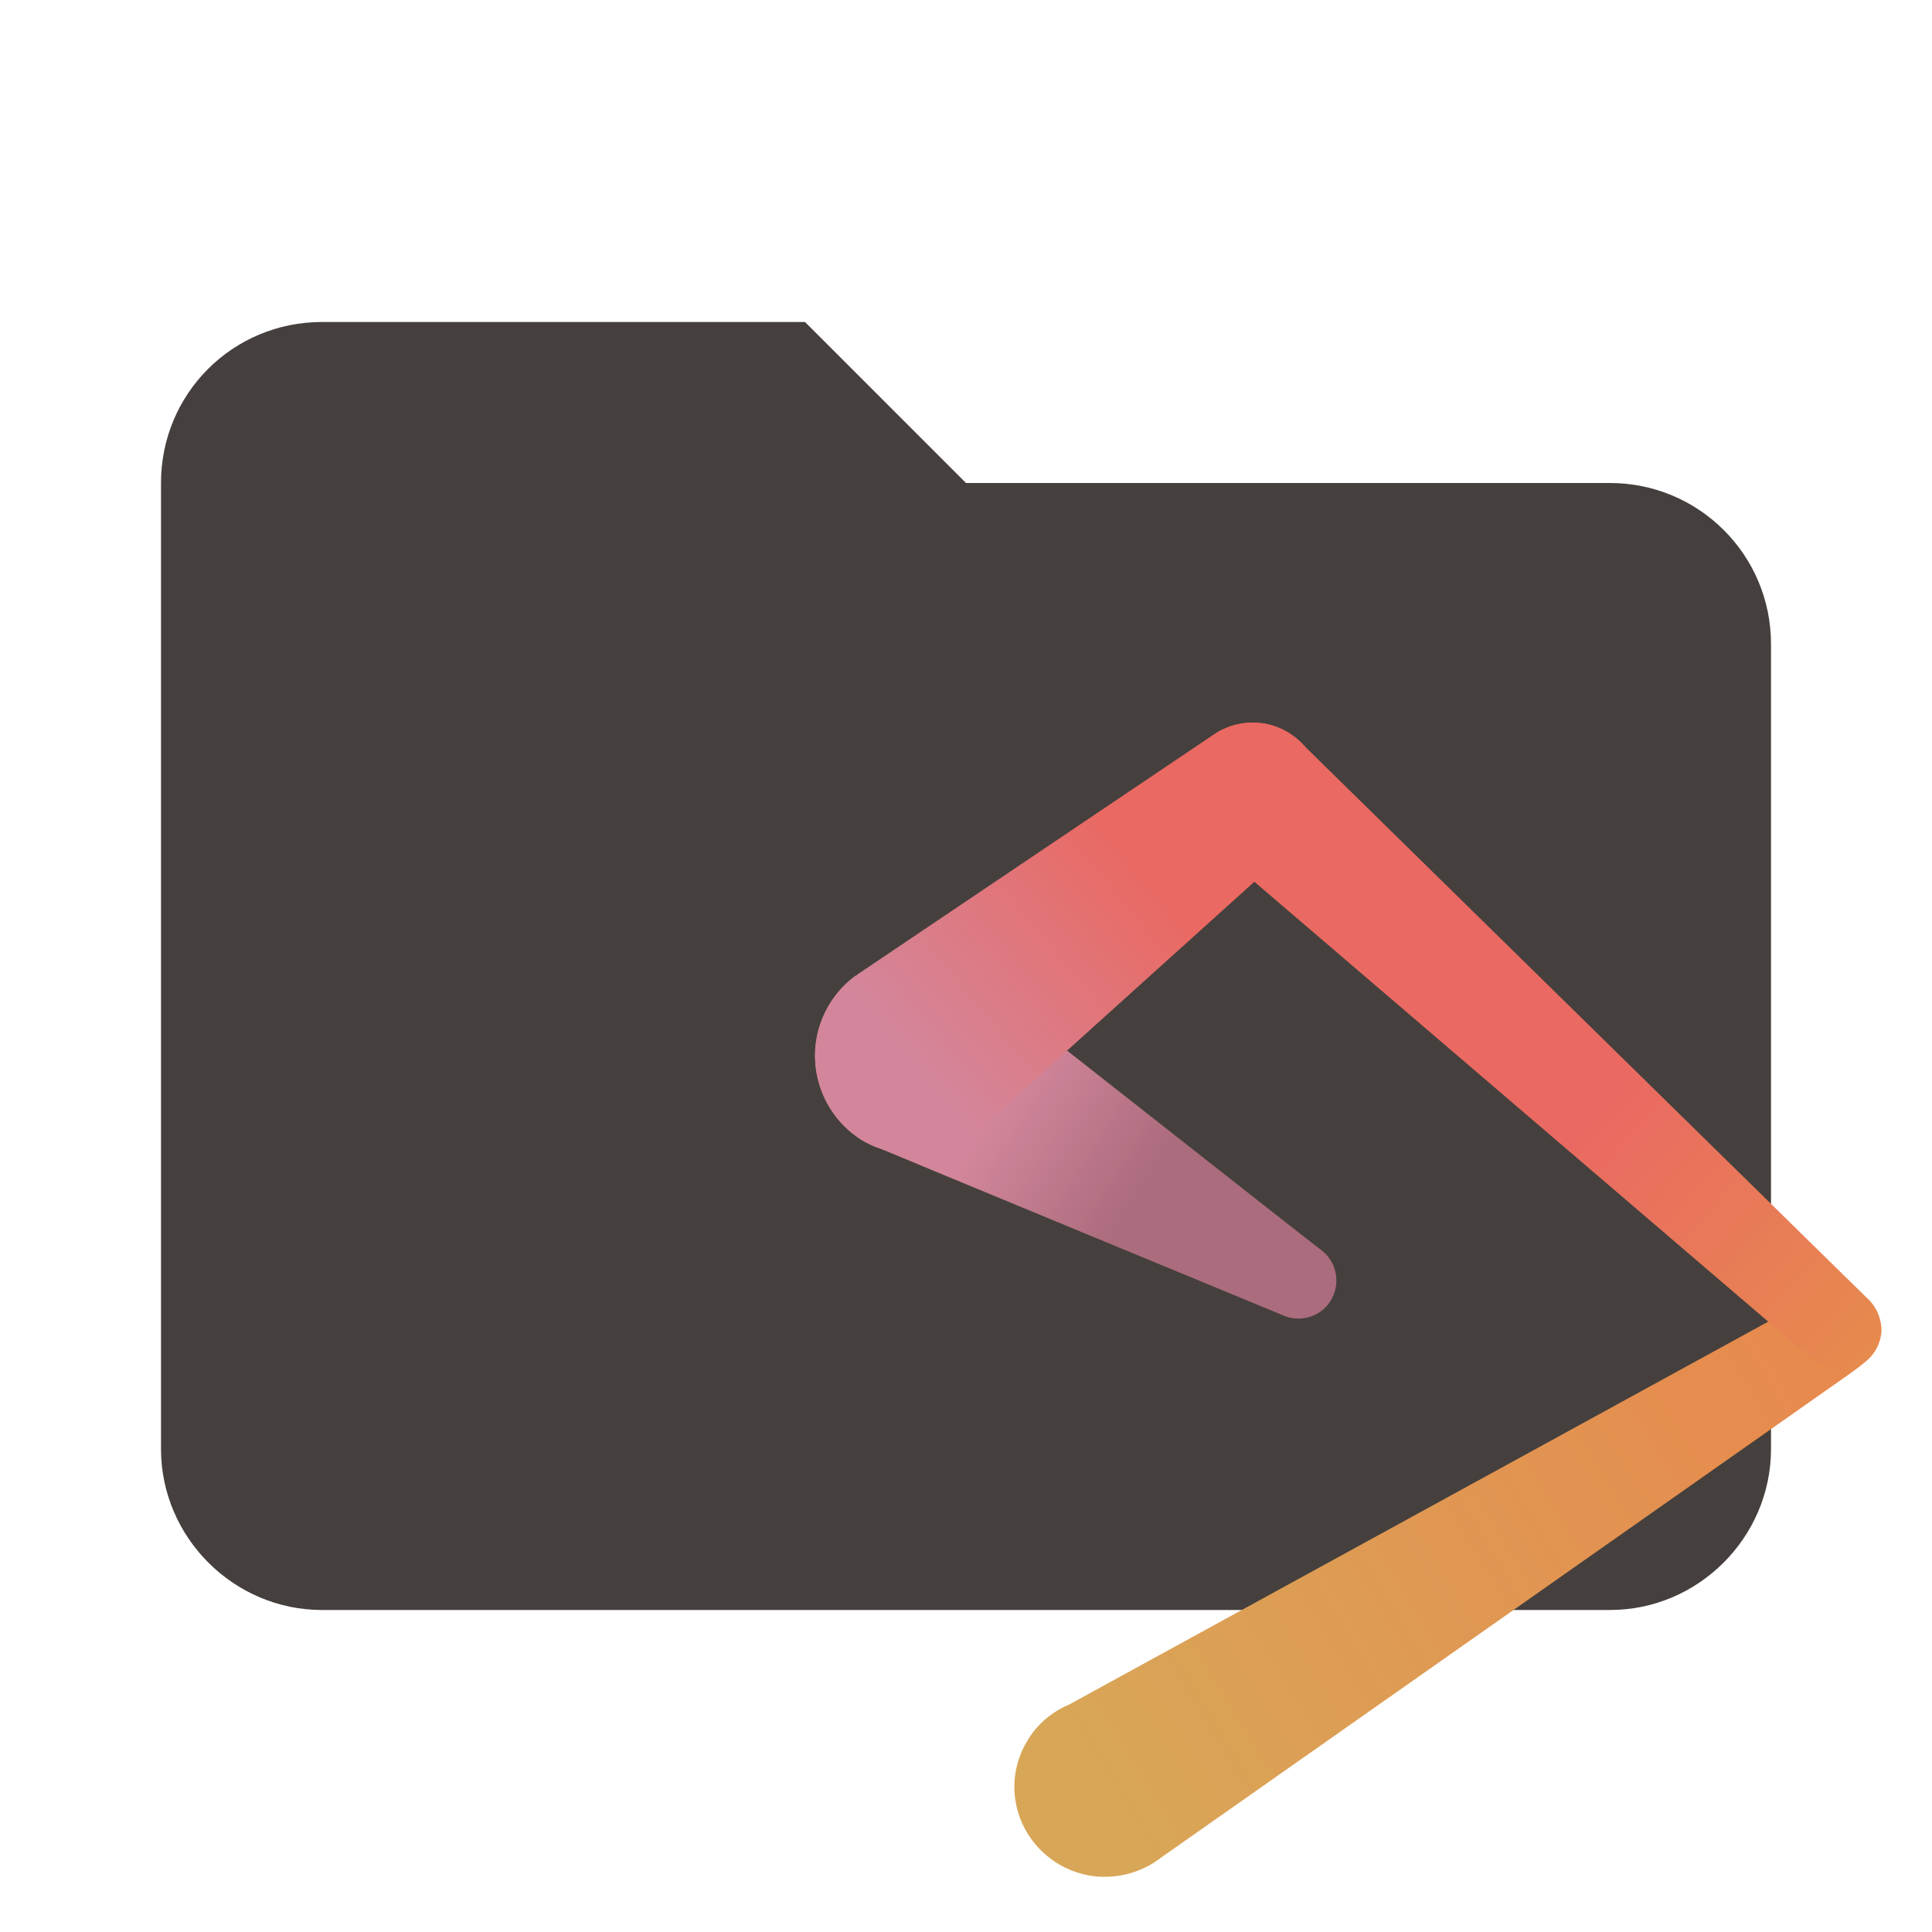
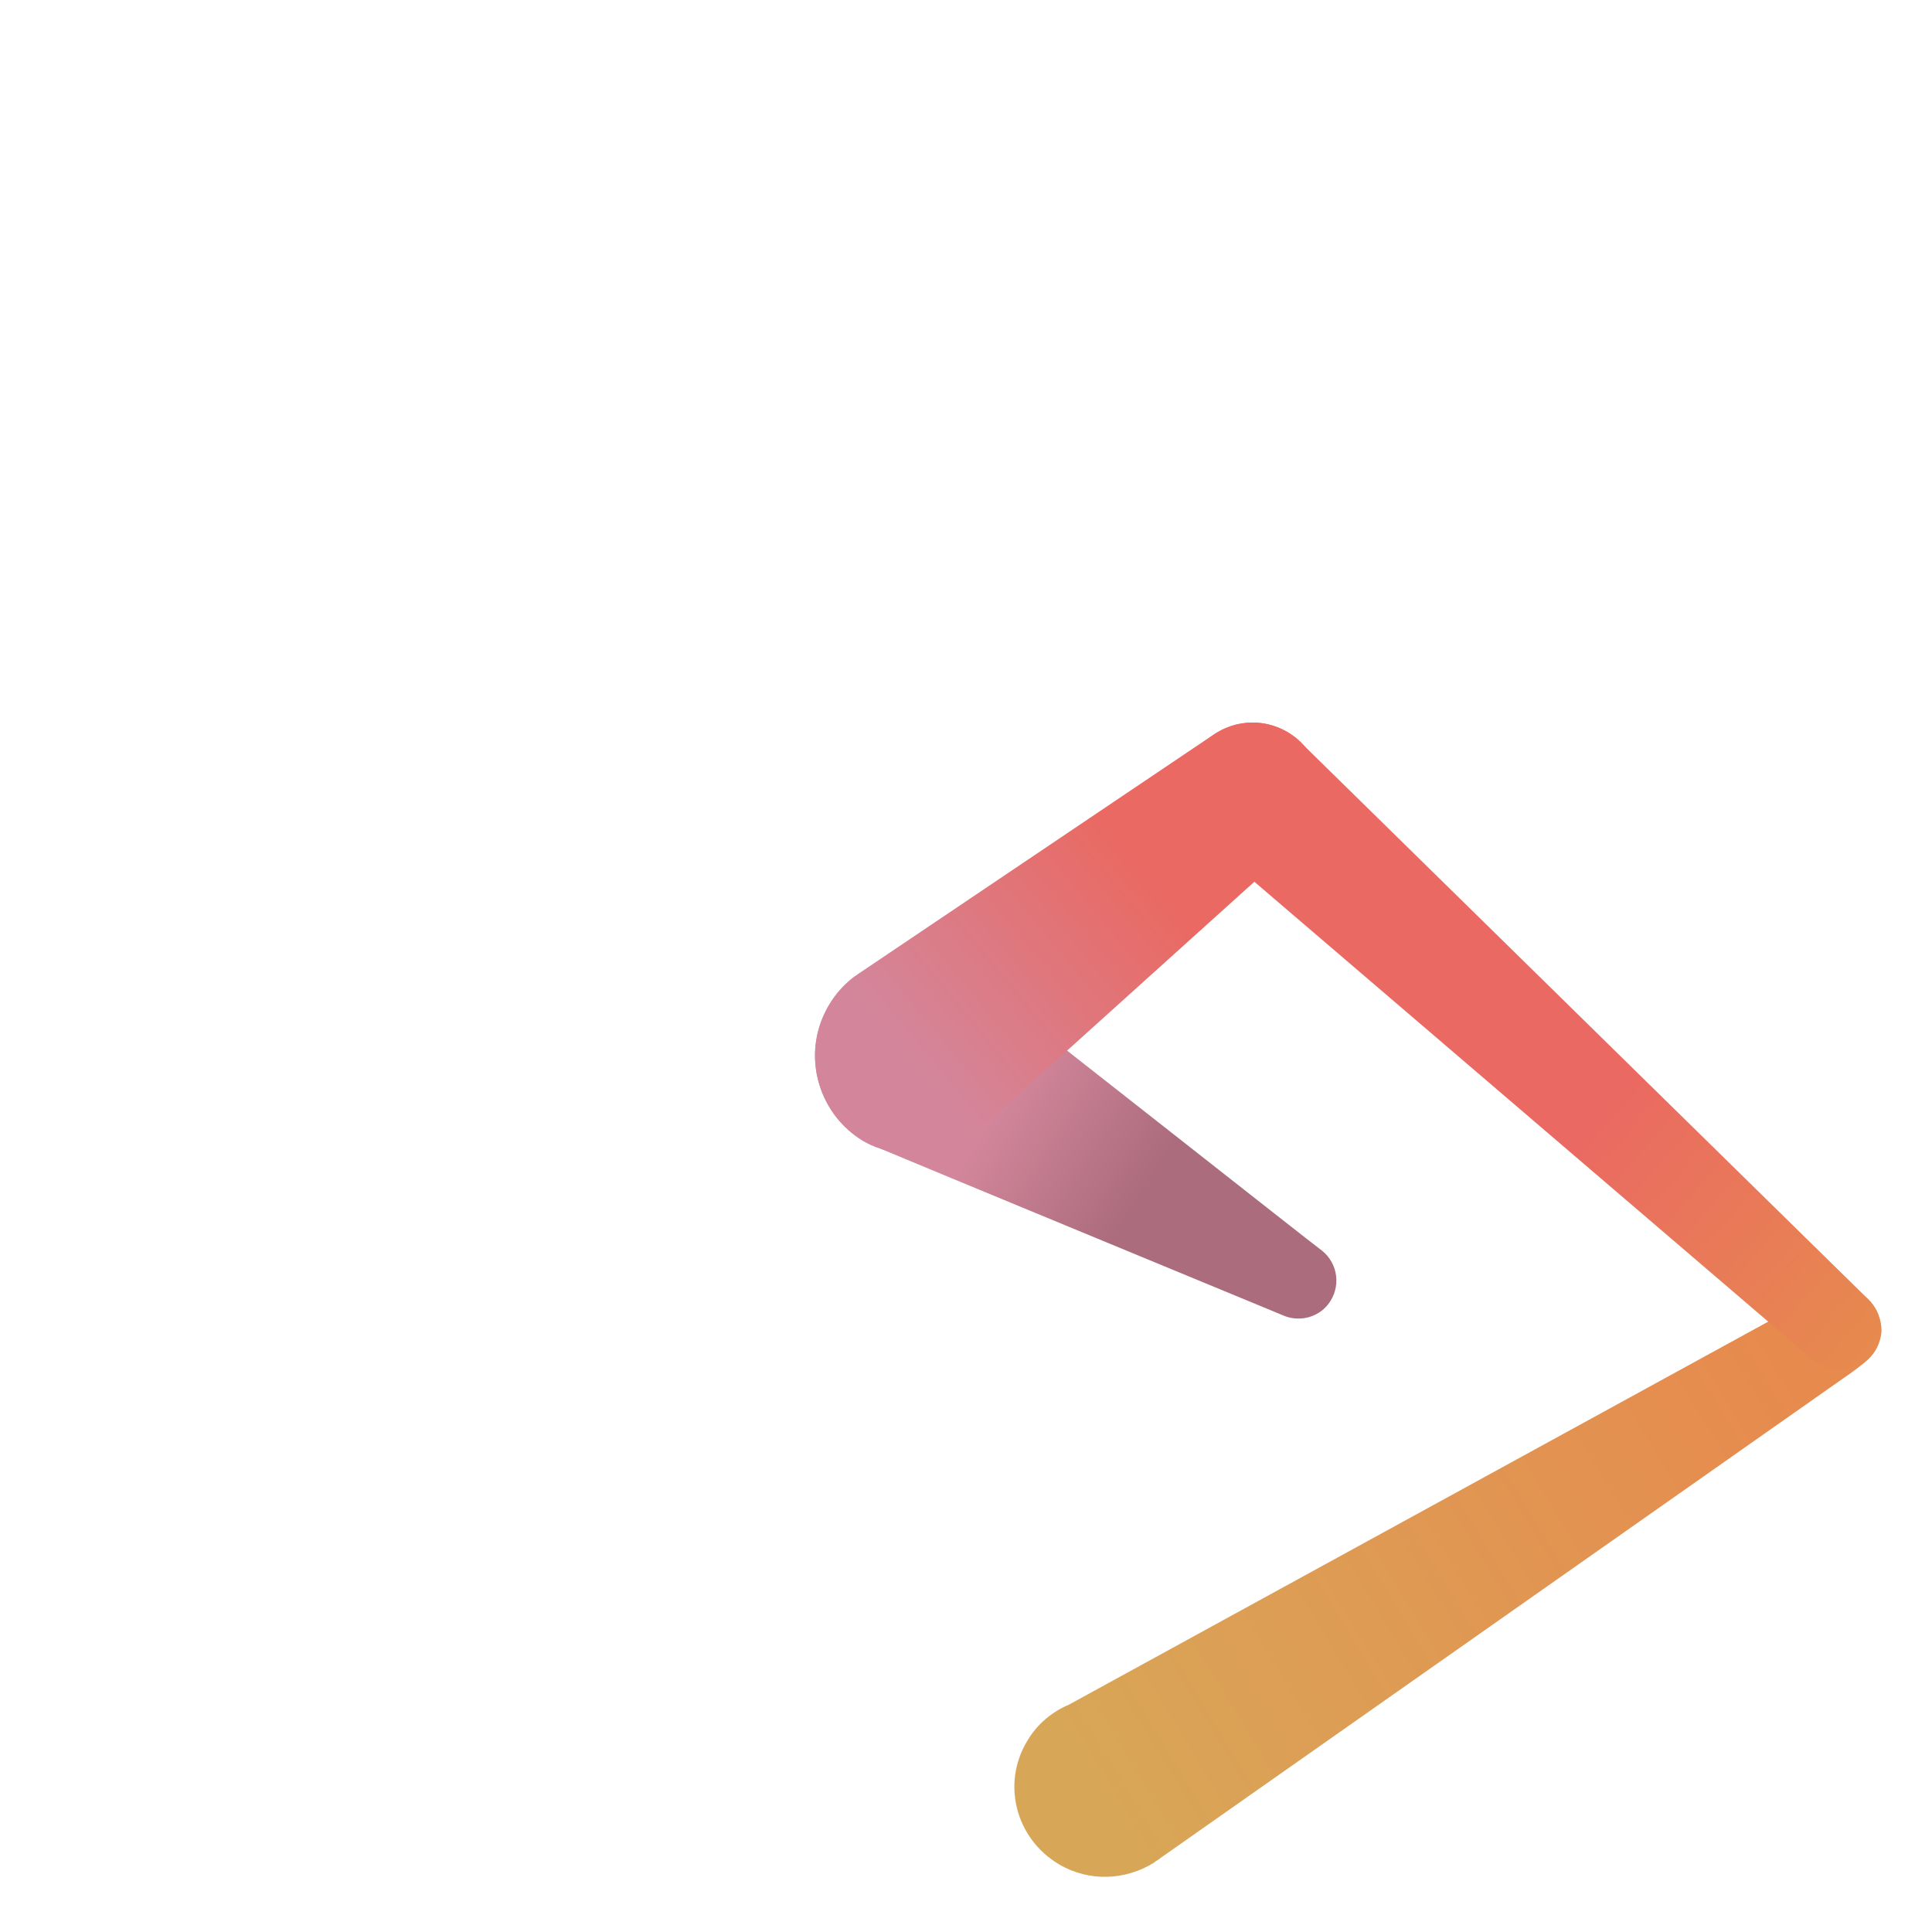
<svg xmlns="http://www.w3.org/2000/svg" clip-rule="evenodd" fill-rule="evenodd" stroke-linejoin="round" stroke-miterlimit="1.414" version="1.1" viewBox="0 0 24 24" xml:space="preserve">
-   <path d="m10 4h-6c-1.11 0-2 .89-2 2v12c0 1.097.903 2 2 2h16c1.097 0 2-.903 2-2v-10c0-1.11-.9-2-2-2h-8l-2-2z" fill="#45403d" fill-rule="nonzero" />
+   <path d="m10 4h-6c-1.11 0-2 .89-2 2v12c0 1.097.903 2 2 2h16c1.097 0 2-.903 2-2v-10c0-1.11-.9-2-2-2h-8l-2-2z" fill="transparent" stroke="rgba(255, 255, 255, 0.4)" fill-rule="nonzero" />
  <g transform="translate(-50.14 -52.845)">
    <g transform="matrix(.11021 0 0 .11021 60.266 61.821)">
      <linearGradient id="XMLID_2_" x1="31.841" x2="110.24" y1="120.56" y2="73.24" gradientUnits="userSpaceOnUse">
        <stop stop-color="#d8a657" offset="0" />
        <stop stop-color="#e78a4e" offset="1" />
      </linearGradient>
      <path id="XMLID_3041_" d="m118.6 71.8c.9-.8 1.4-1.9 1.5-3.2.1-2.6-1.8-4.7-4.4-4.9-1.2-.1-2.4.4-3.3 1.1l-83.8 45.9c-1.9.8-3.6 2.2-4.7 4.1-2.9 4.8-1.3 11 3.6 13.9 3.4 2 7.5 1.8 10.7-.2.2-.2.5-.3.7-.5l78-54.8c.4-.3 1.5-1.1 1.7-1.4z" fill="url(#XMLID_2_)" />
      <linearGradient id="XMLID_3_" x1="48.361" x2="119.92" y1="6.908" y2="69.555" gradientUnits="userSpaceOnUse">
        <stop stop-color="#ea6962" offset="0" />
        <stop stop-color="#ea6962" offset=".57" />
        <stop stop-color="#e78a4e" offset="1" />
      </linearGradient>
      <path id="XMLID_3049_" d="m118.8 65.1l-63.8-62.6c-1.4-1.5-3.4-2.5-5.7-2.5-4.3 0-7.7 3.5-7.7 7.7 0 2.1.8 3.9 2.1 5.3.4.4.8.7 1.2 1l67.4 57.7c.8.7 1.8 1.2 3 1.3 2.6.1 4.7-1.8 4.9-4.4 0-1.3-.5-2.6-1.4-3.5z" fill="url(#XMLID_3_)" />
      <linearGradient id="XMLID_4_" x1="52.947" x2="10.538" y1="63.641" y2="37.156" gradientUnits="userSpaceOnUse">
        <stop stop-color="#ab6c7d" offset="0" />
        <stop stop-color="#ab6c7d" offset=".385" />
        <stop stop-color="#d3869b" offset=".765" />
        <stop stop-color="#d3869b" offset=".957" />
      </linearGradient>
      <path id="XMLID_3042_" d="m57.1 59.5c-.1 0-39.4-31-40.2-31.5l-1.8-.9c-5.8-2.2-12.2.8-14.4 6.6-1.9 5.1.2 10.7 4.6 13.4.7.4 1.3.7 2 .9.4.2 45.4 18.8 45.4 18.8 1.8.8 3.9.3 5.1-1.2 1.5-1.9 1.2-4.6-.7-6.1z" fill="url(#XMLID_4_)" />
      <linearGradient id="XMLID_5_" x1="52.174" x2="10.771" y1="3.702" y2="37.897" gradientUnits="userSpaceOnUse">
        <stop stop-color="#ea6962" offset="0" />
        <stop stop-color="#ea6962" offset=".364" />
        <stop stop-color="#d3869b" offset="1" />
      </linearGradient>
      <path id="XMLID_3057_" d="m49.3 0c-1.7 0-3.3.6-4.6 1.5l-39.8 26.8c-.1.1-.2.1-.2.2h-.1c-1.7 1.2-3.1 3-3.9 5.1-2.2 5.8.8 12.3 6.6 14.4 3.6 1.4 7.5.7 10.4-1.4.7-.5 1.3-1 1.8-1.6l34.6-31.2c1.8-1.4 3-3.6 3-6.1 0-4.2-3.5-7.7-7.8-7.7z" fill="url(#XMLID_5_)" />
    </g>
  </g>
</svg>
